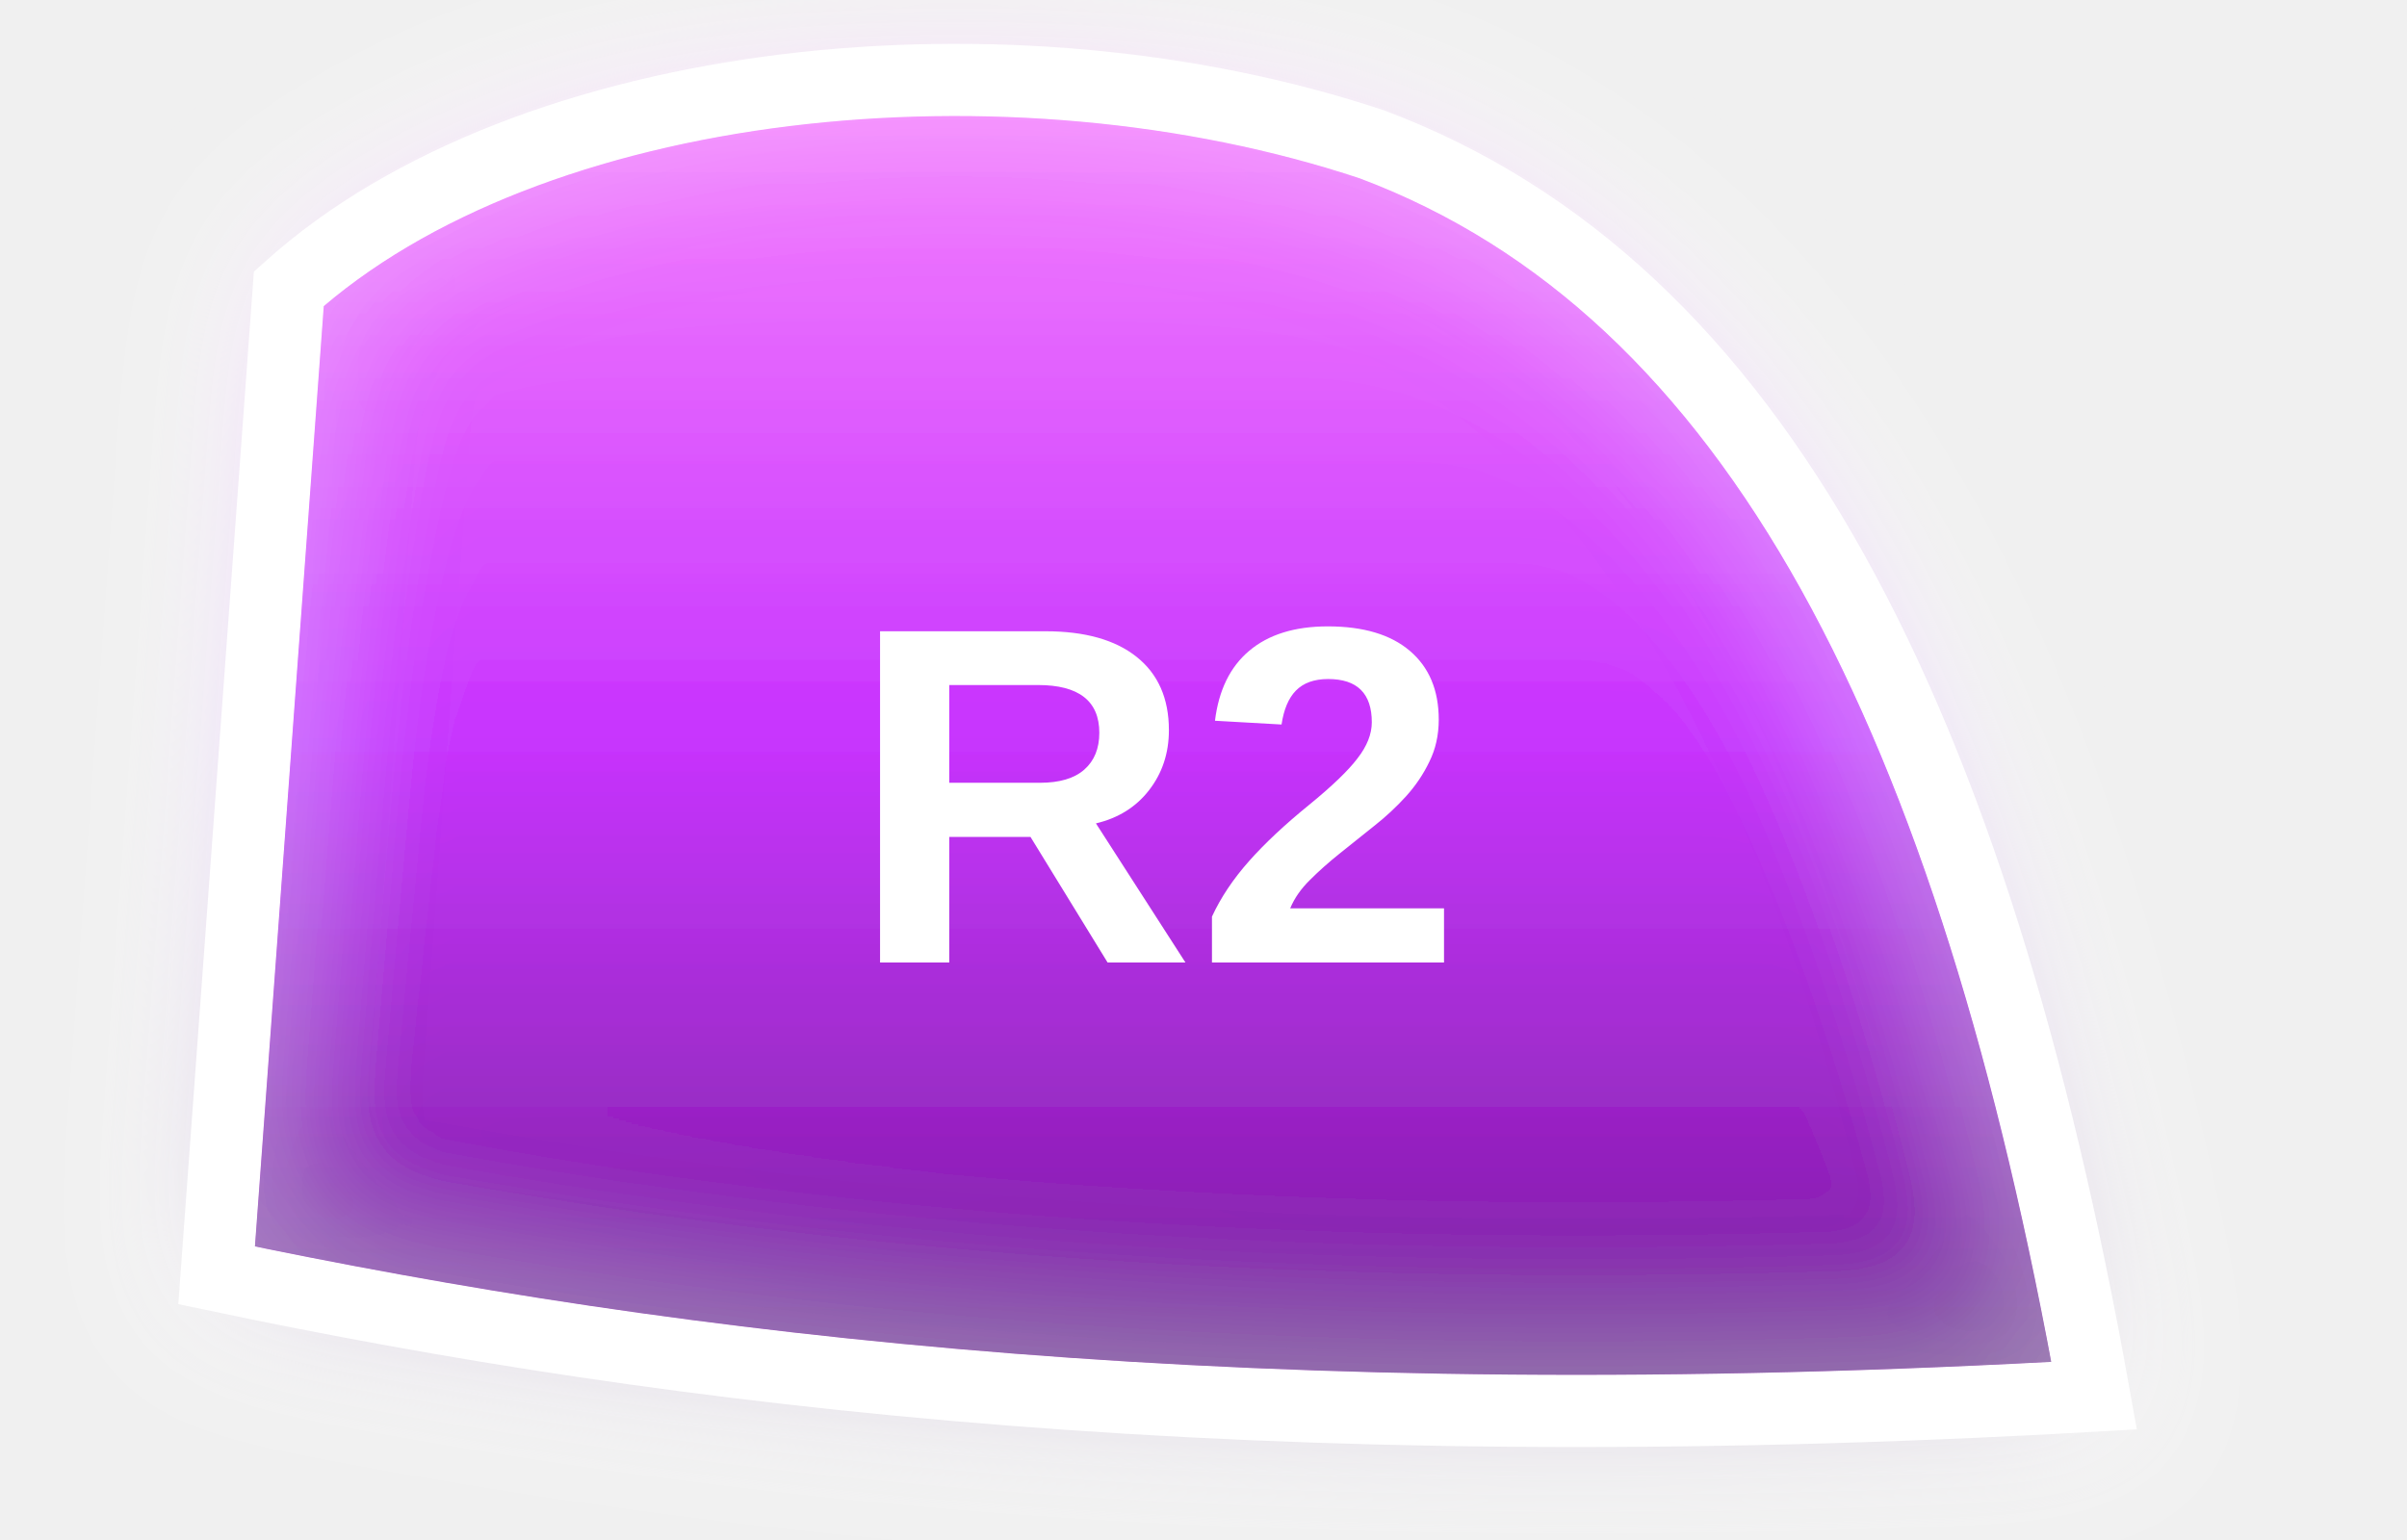
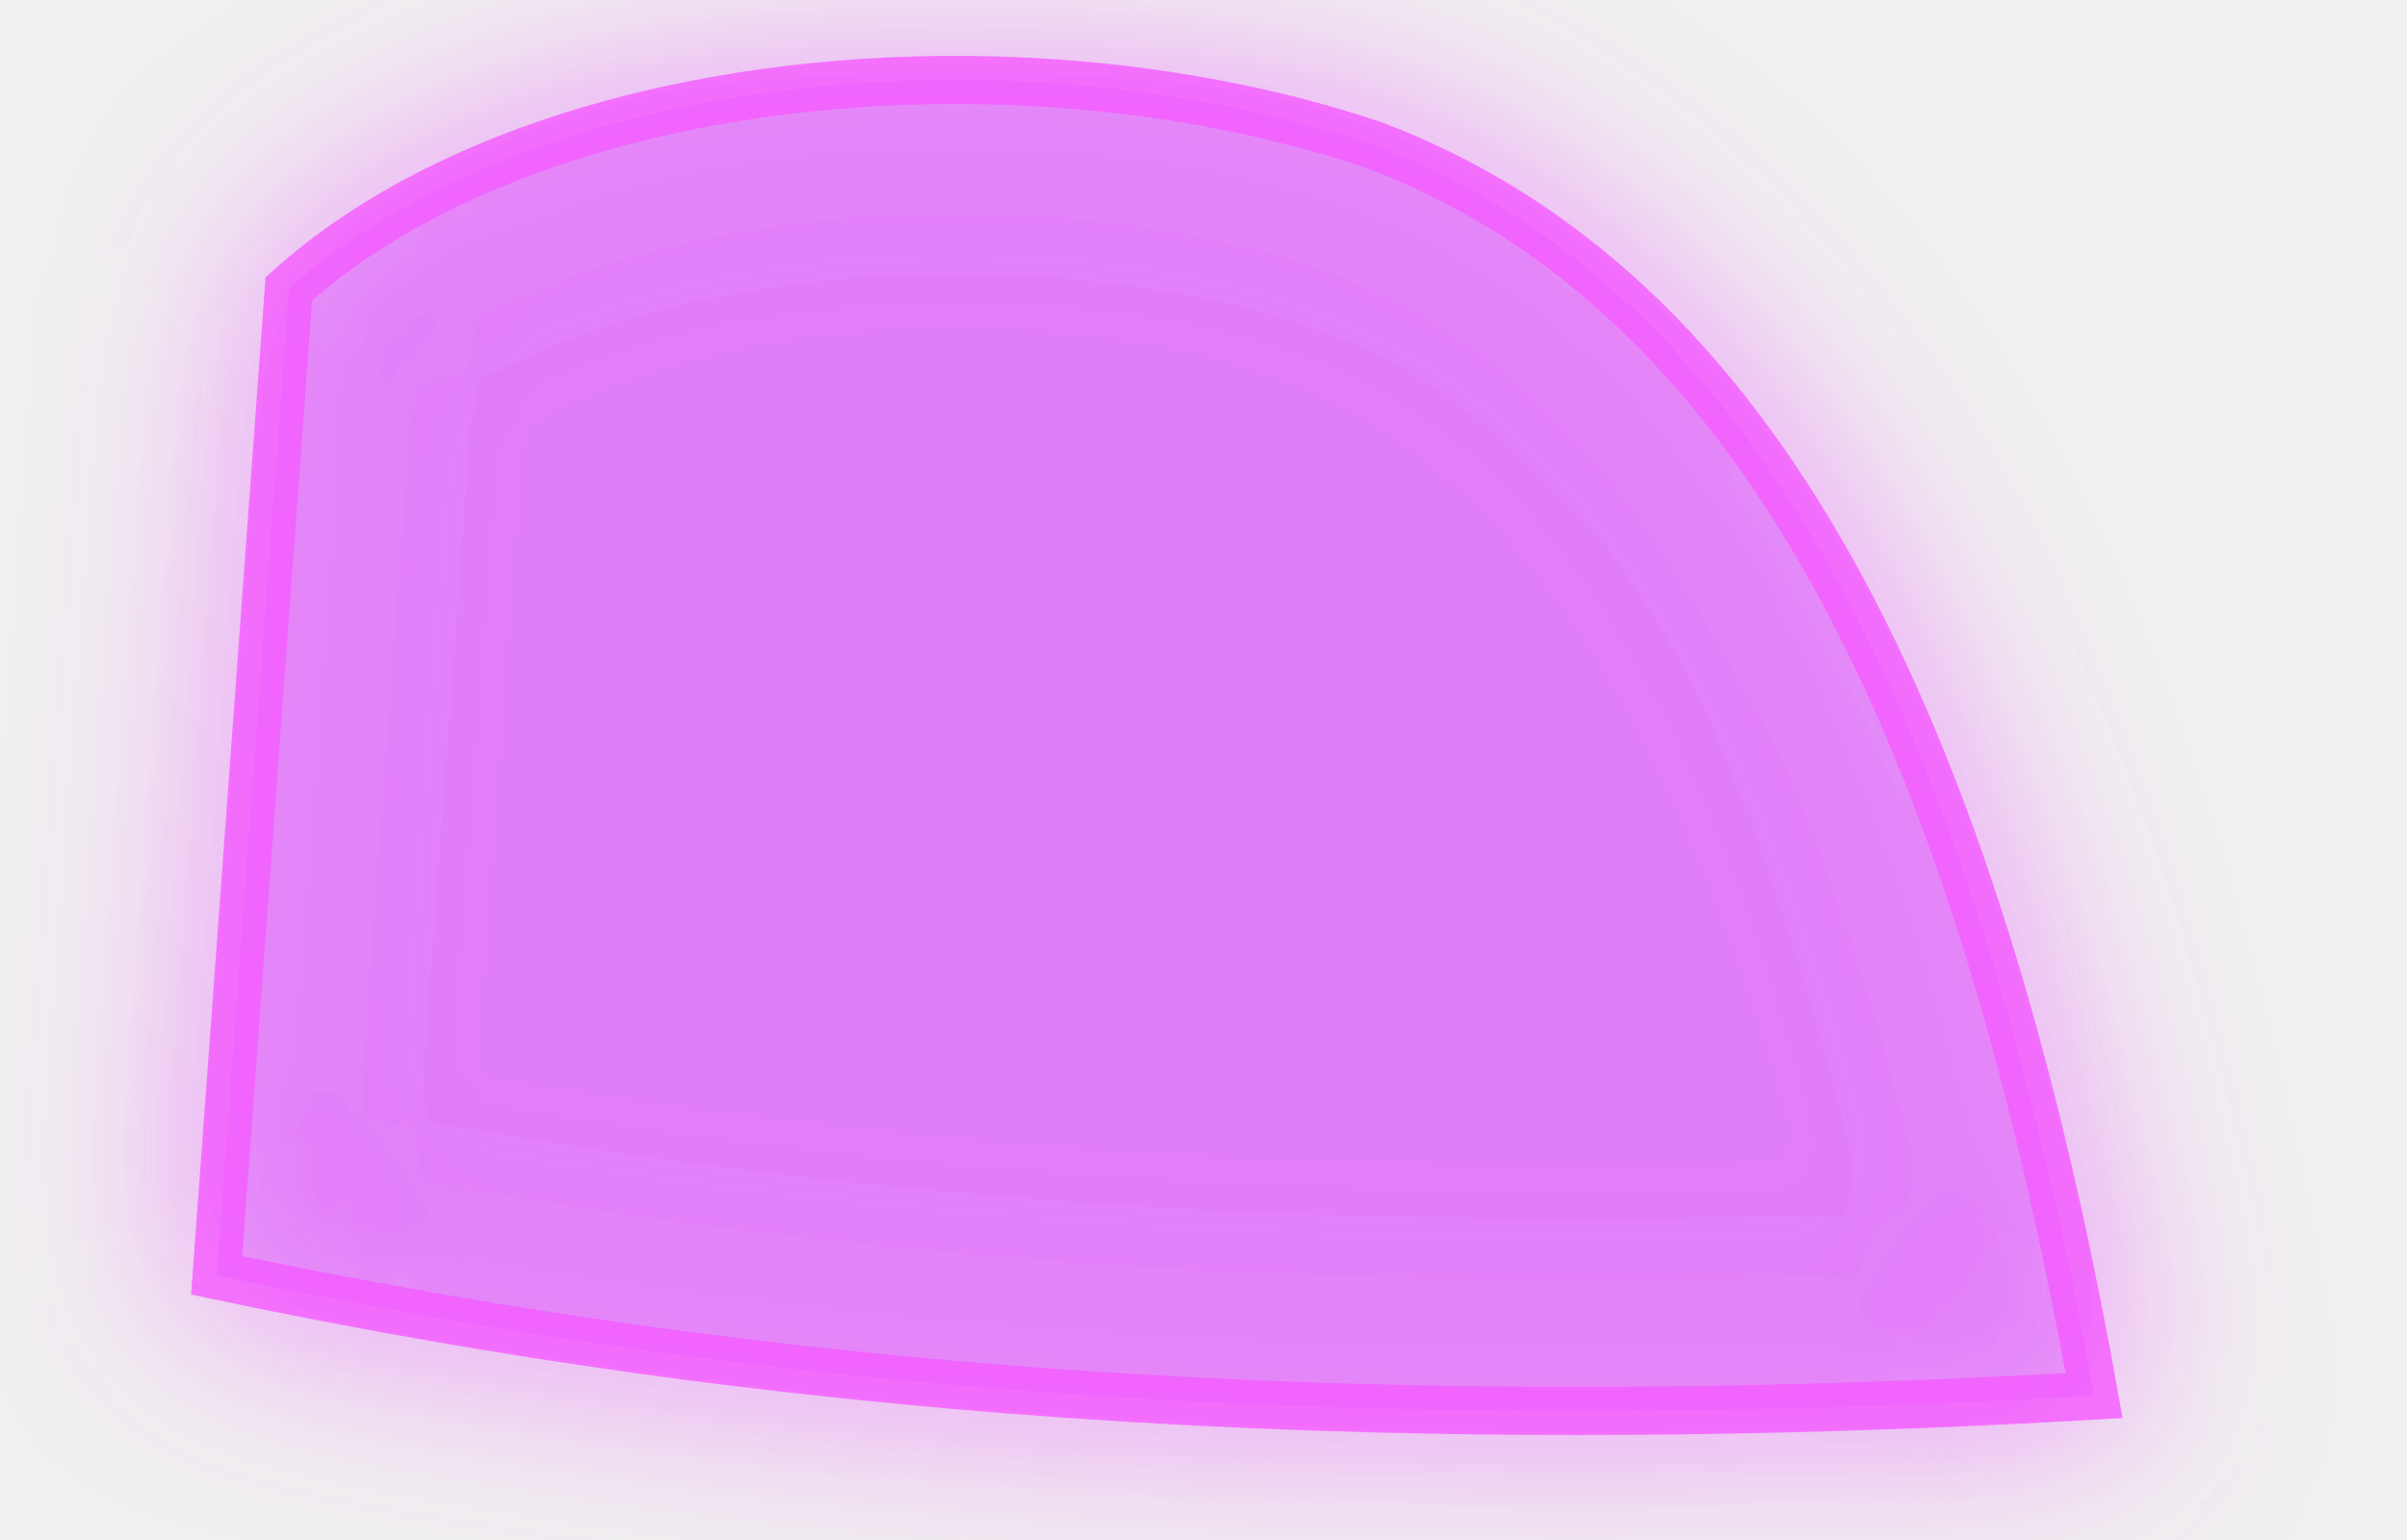
<svg xmlns="http://www.w3.org/2000/svg" viewBox="0 0 100 64">
  <defs>
-     <linearGradient id="g" x1="0" y1="0" x2="0" y2="1">
-       <stop offset="0%" stop-color="#F77BFF" />
-       <stop offset="50%" stop-color="#C425FF" />
-       <stop offset="100%" stop-color="#68108E" />
-     </linearGradient>
-     <filter id="glow" x="-60%" y="-60%" width="220%" height="220%">
-       <feGaussianBlur stdDeviation="3" result="b" />
+     <filter id="glow" x="-80%" y="-100%" width="260%" height="300%">
+       <feGaussianBlur stdDeviation="4" result="b" />
      <feMerge>
        <feMergeNode in="b" />
        <feMergeNode in="SourceGraphic" />
      </feMerge>
    </filter>
  </defs>
-   <path d="M87 58 C82 30 73 12 57 6 C42 1 22 3 12 12 L9 53 C28 57 52 60 87 58 Z" fill="url(#g)" fill-opacity=".72" stroke="#FFFFFF" stroke-width="3" filter="url(#glow)" />
-   <text x="48" y="40" text-anchor="middle" font-family="Arial,Helvetica,sans-serif" font-size="20" font-weight="700" fill="#FFFFFF">R2</text>
+   <path d="M87 58 C82 30 73 12 57 6 C42 1 22 3 12 12 L9 53 C28 57 52 60 87 58 Z" fill="#D62BFF" fill-opacity=".34" stroke="#F35CFF" stroke-opacity=".82" stroke-width="2" filter="url(#glow)" />
</svg>
